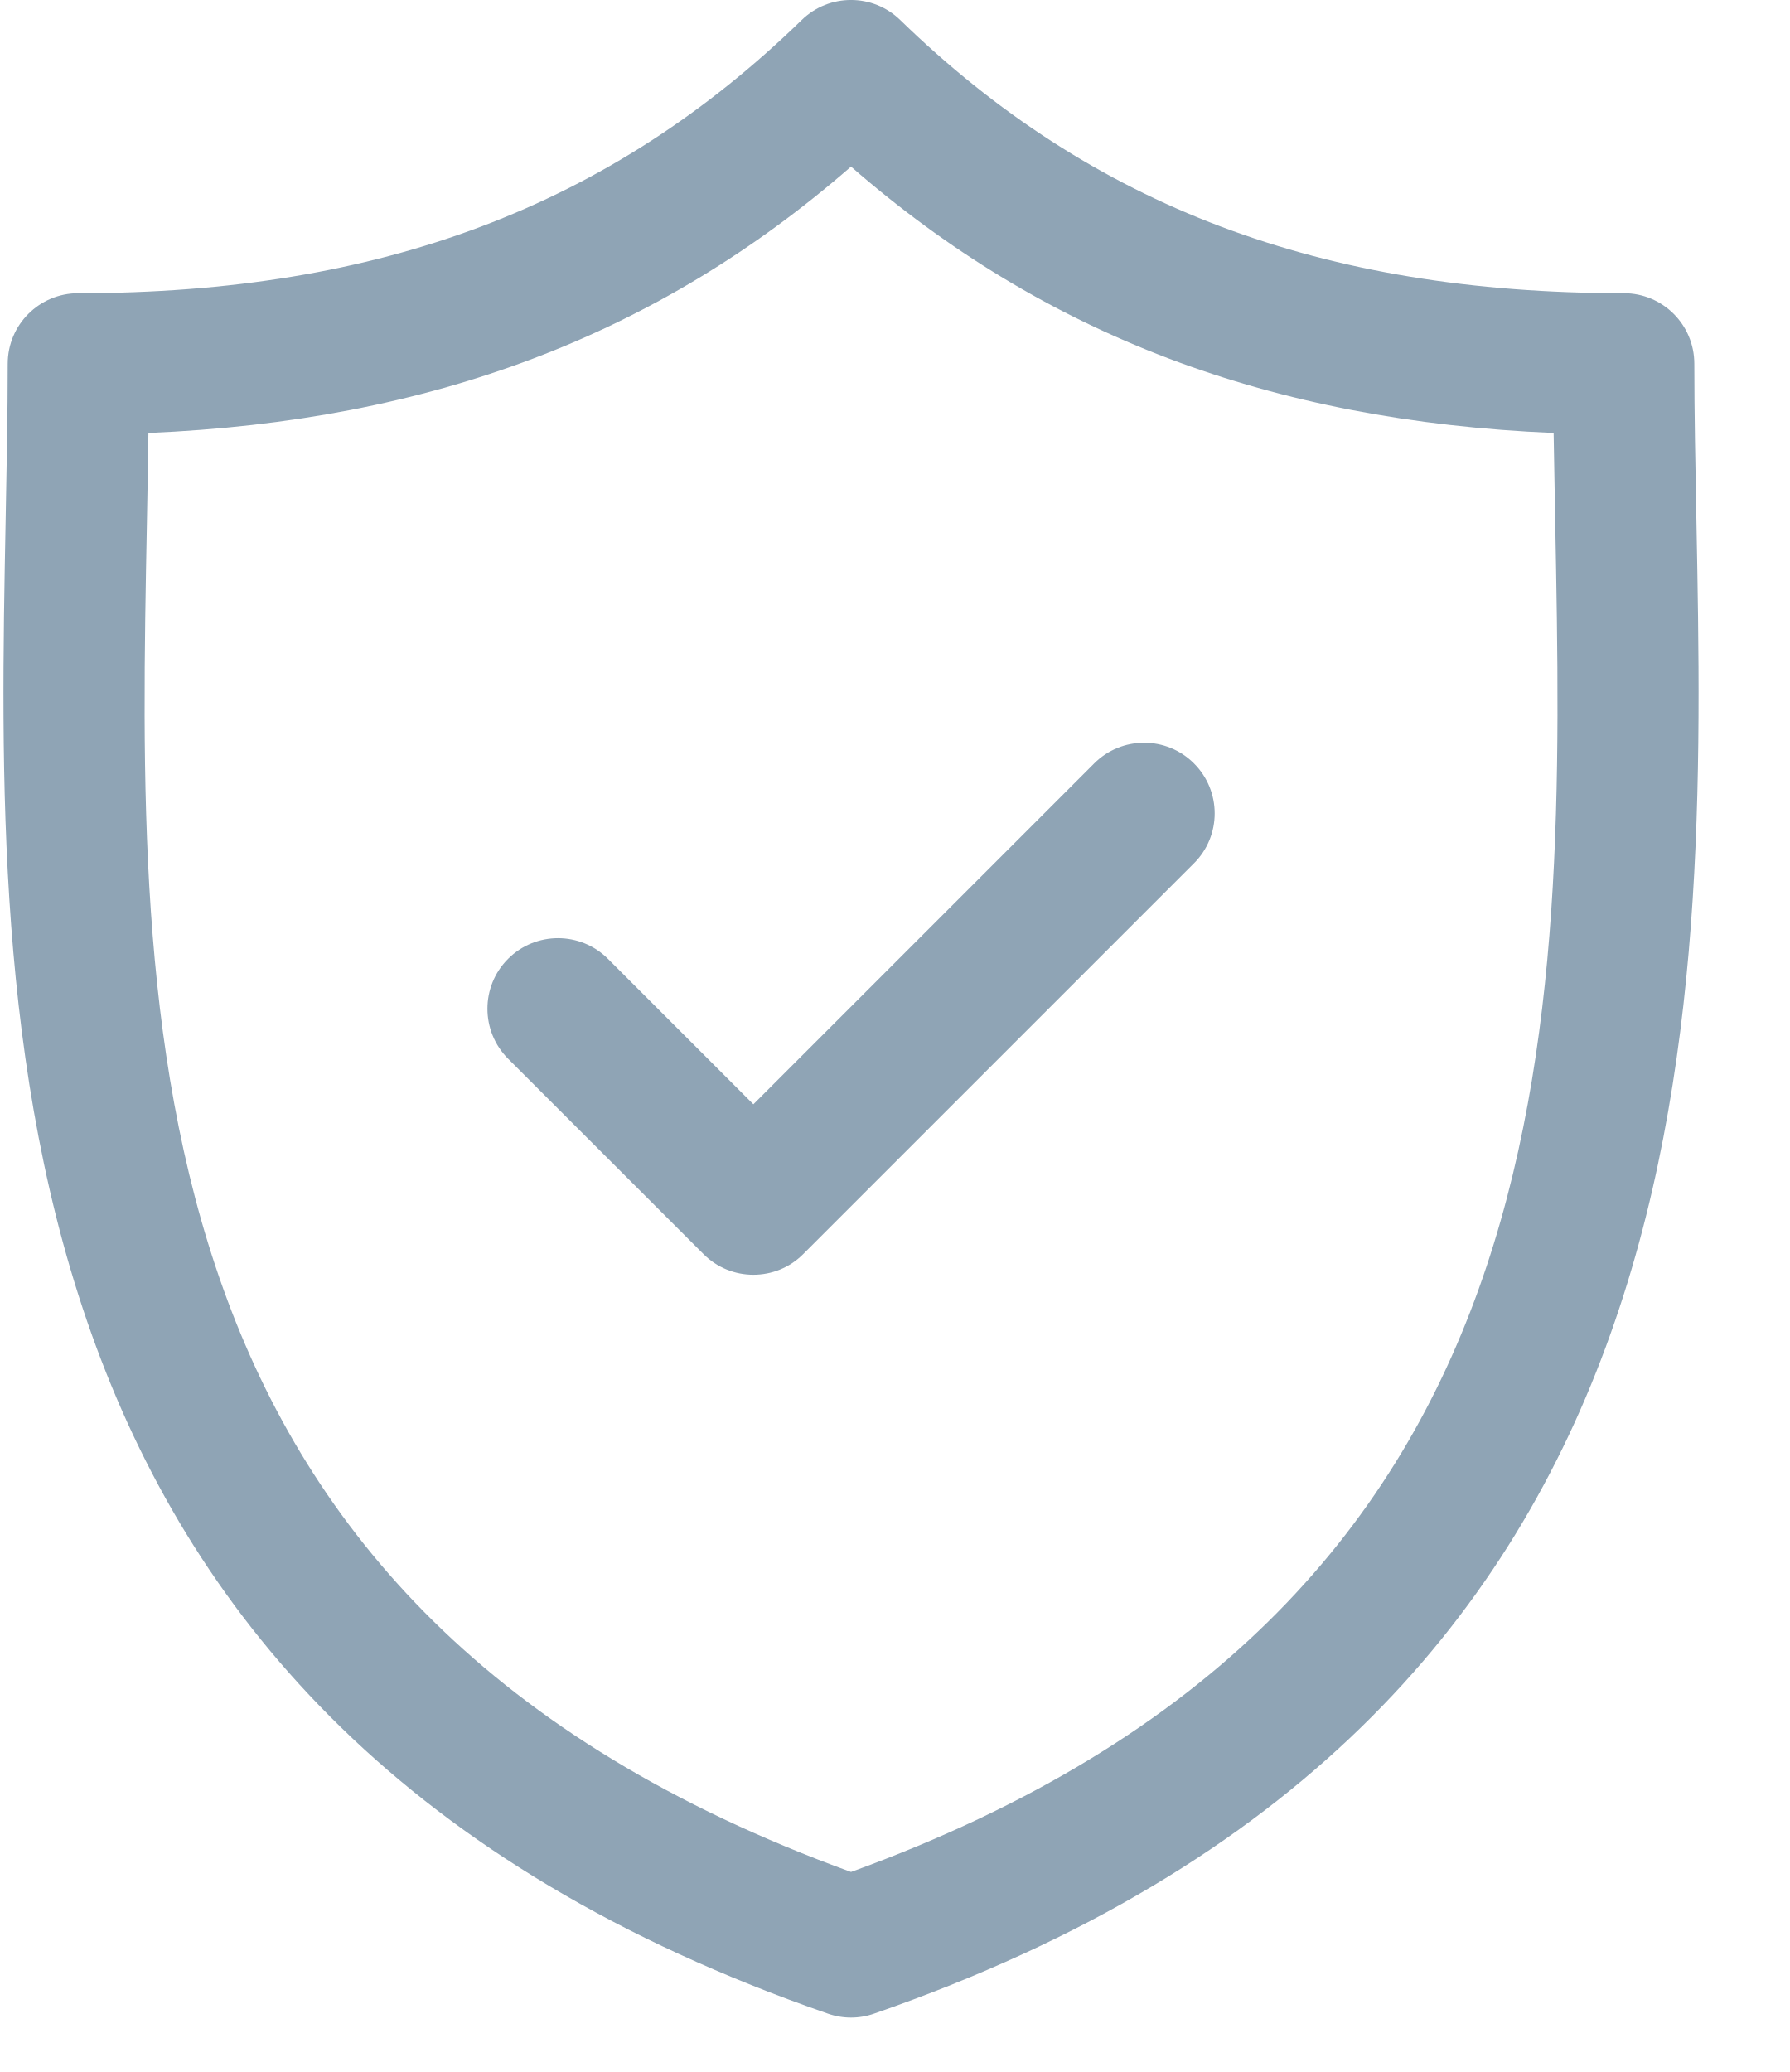
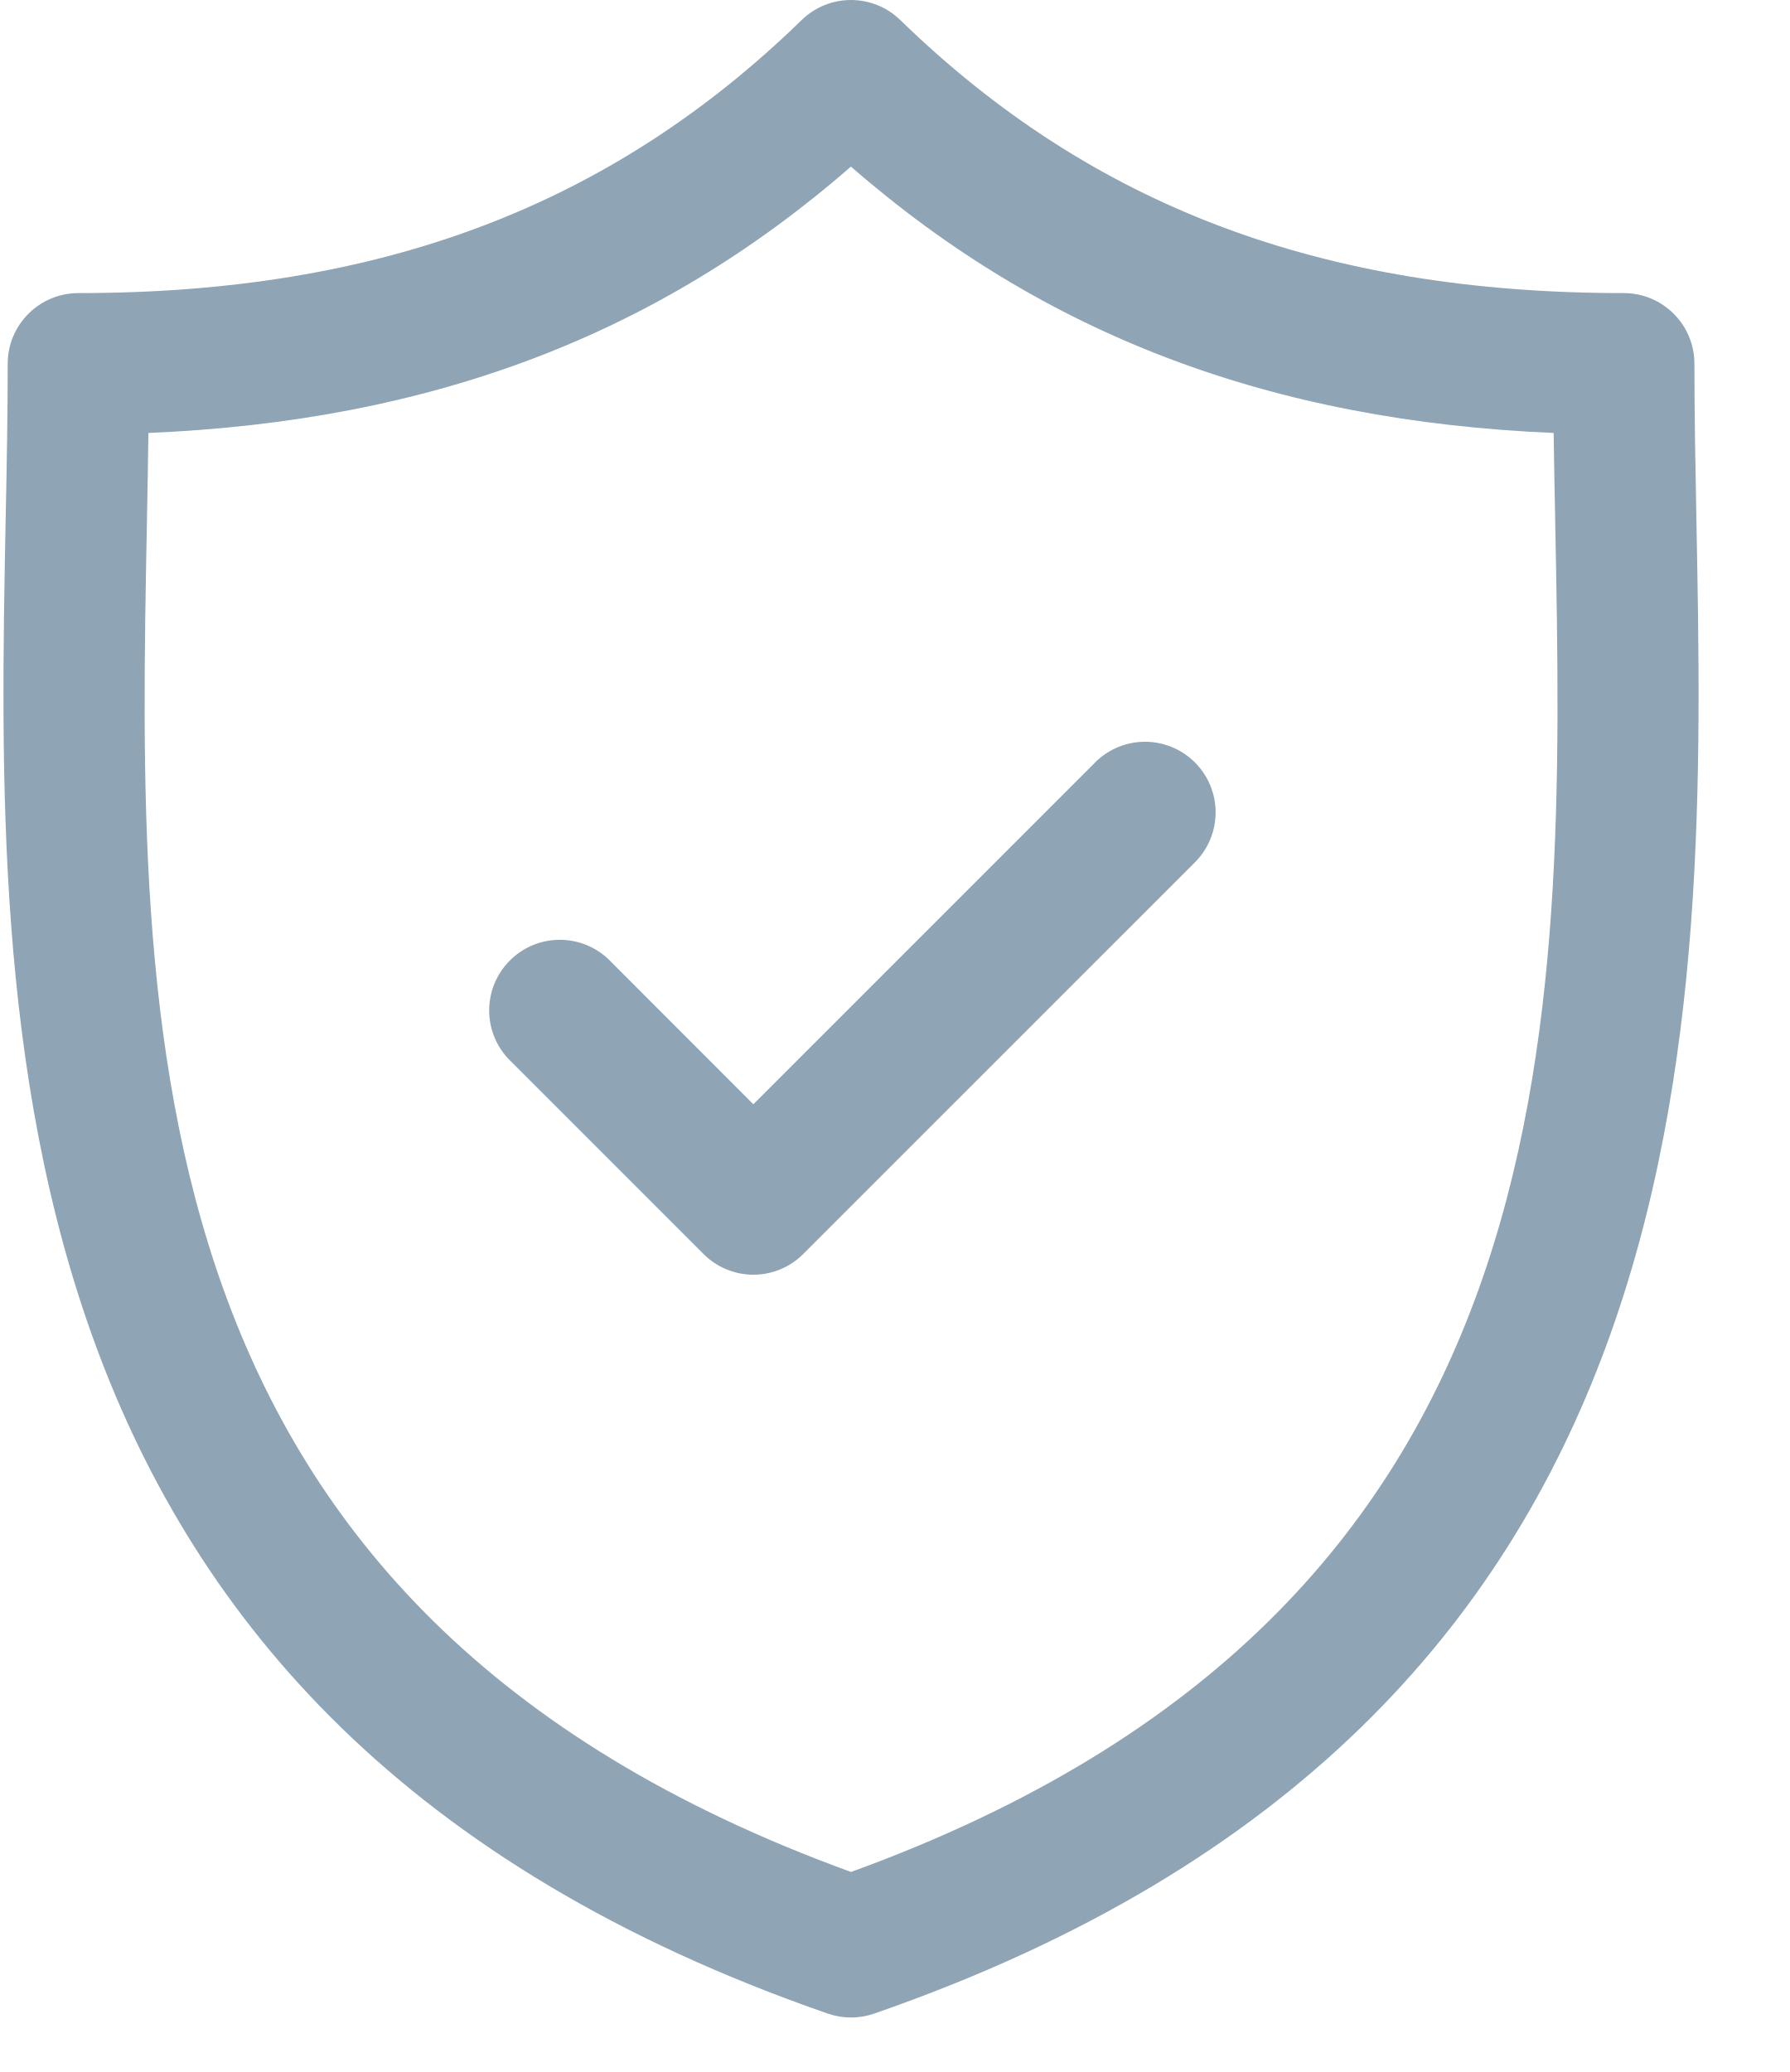
- <svg xmlns="http://www.w3.org/2000/svg" width="19" height="22" viewBox="0 0 19 22" fill="none">
-   <path d="M18.014 5.516C18.003 4.937 17.992 4.391 17.992 3.862C17.992 3.448 17.657 3.113 17.243 3.113C14.036 3.113 11.595 2.191 9.559 0.212C9.268 -0.071 8.805 -0.071 8.514 0.212C6.479 2.191 4.038 3.113 0.832 3.113C0.417 3.113 0.082 3.448 0.082 3.862C0.082 4.391 0.071 4.938 0.06 5.516C-0.043 10.898 -0.183 18.27 8.791 21.38C8.871 21.408 8.954 21.422 9.037 21.422C9.12 21.422 9.203 21.408 9.282 21.38C18.257 18.27 18.117 10.898 18.014 5.516ZM9.037 19.876C1.34 17.08 1.456 10.955 1.56 5.545C1.566 5.22 1.572 4.905 1.576 4.597C4.579 4.47 6.981 3.56 9.037 1.769C11.093 3.56 13.495 4.47 16.498 4.597C16.503 4.905 16.509 5.22 16.515 5.544C16.618 10.955 16.734 17.08 9.037 19.876Z" fill="#8FA4B5" />
-   <path d="M11.619 8.106L8 11.725L6.456 10.181C6.163 9.888 5.688 9.888 5.395 10.181C5.103 10.473 5.103 10.948 5.395 11.241L7.47 13.315C7.616 13.462 7.808 13.535 8 13.535C8.192 13.535 8.384 13.462 8.53 13.315L12.679 9.166C12.972 8.874 12.972 8.399 12.679 8.106C12.387 7.813 11.912 7.813 11.619 8.106Z" fill="#8FA4B5" />
+ <svg xmlns="http://www.w3.org/2000/svg" width="19" height="22" fill="none">
+   <path d="M18.014 5.516c-.011-.579-.021-1.125-.021-1.654a.75.75 0 00-.75-.75c-3.207 0-5.648-.921-7.684-2.9a.75.75 0 00-1.045 0c-2.035 1.979-4.476 2.9-7.682 2.9a.75.75 0 00-.75.75c0 .53-.01 1.076-.022 1.654-.103 5.382-.243 12.754 8.731 15.864a.75.75 0 00.491 0c8.975-3.11 8.835-10.482 8.732-15.864zm-8.977 14.36C1.34 17.08 1.457 10.956 1.56 5.545c.006-.325.012-.64.016-.948 3.003-.127 5.405-1.037 7.46-2.828 2.057 1.79 4.459 2.701 7.462 2.828.005.308.01.623.017.947.103 5.41.22 11.536-7.478 14.332z" fill="#8FA4B5" />
+   <path d="M11.619 8.106L8 11.725 6.456 10.18a.75.75 0 00-1.06 1.06l2.074 2.074a.747.747 0 001.06 0l4.15-4.149a.75.75 0 10-1.061-1.06z" fill="#8FA4B5" />
</svg>
